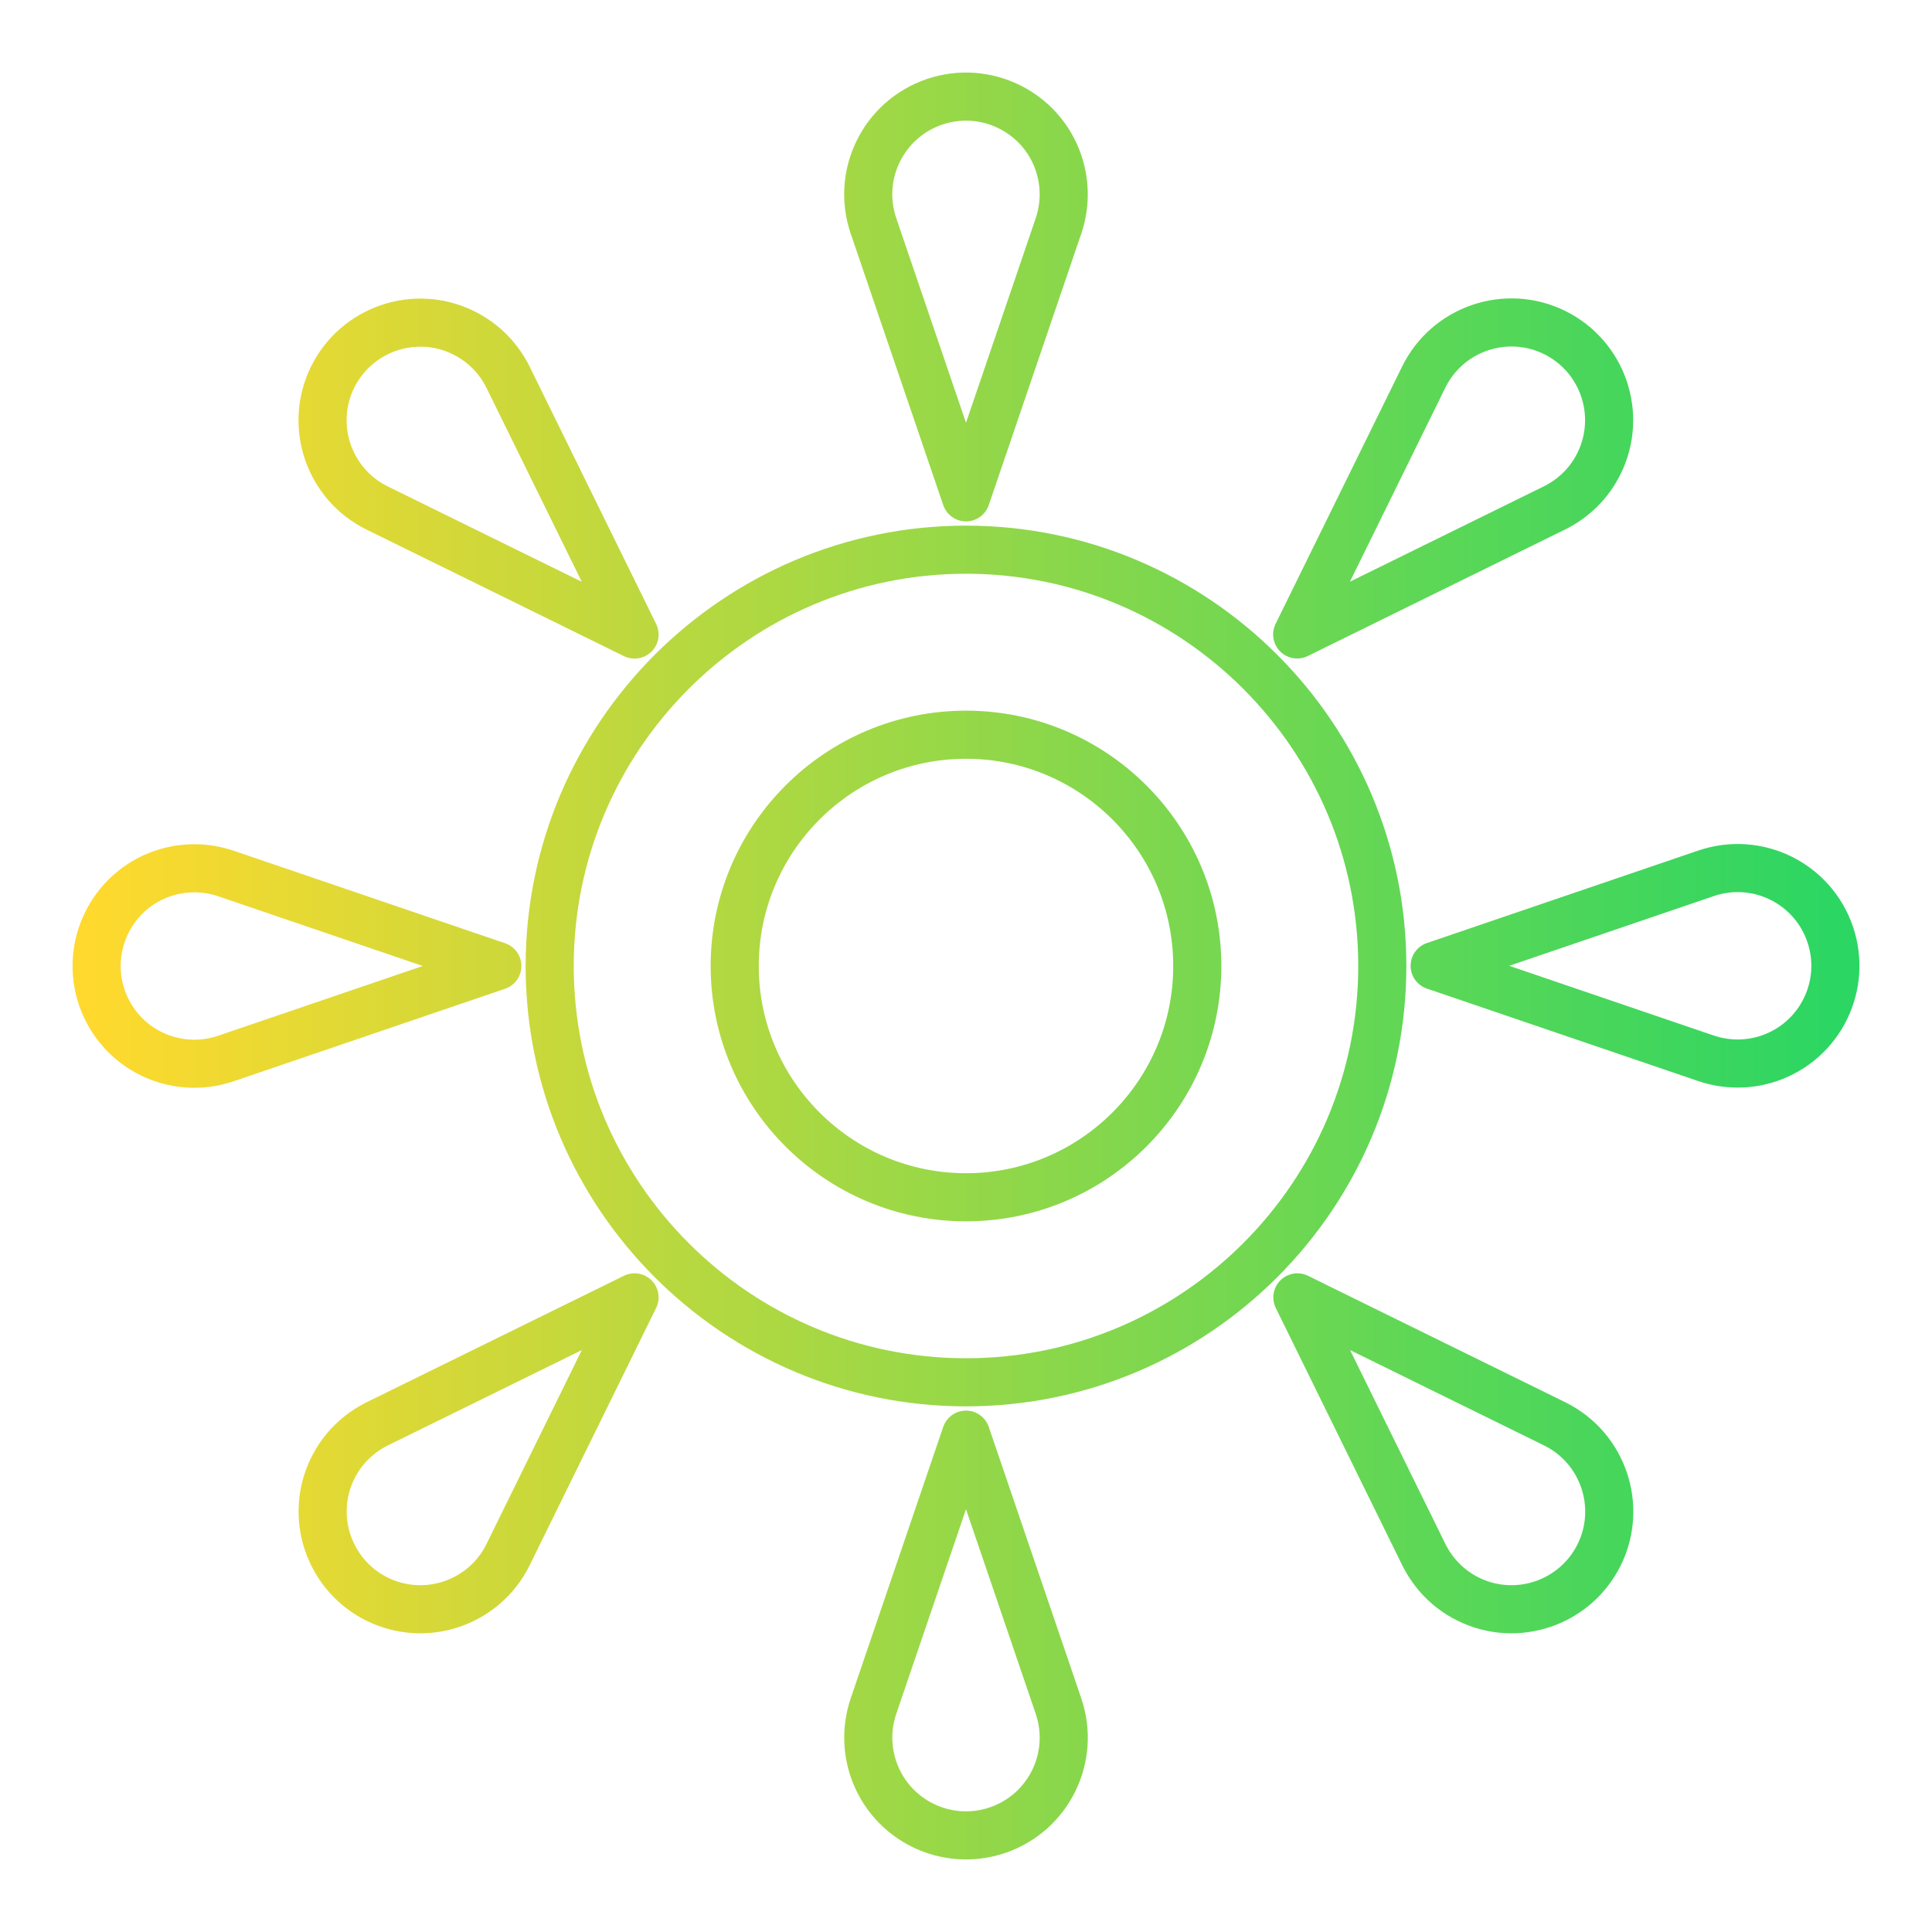
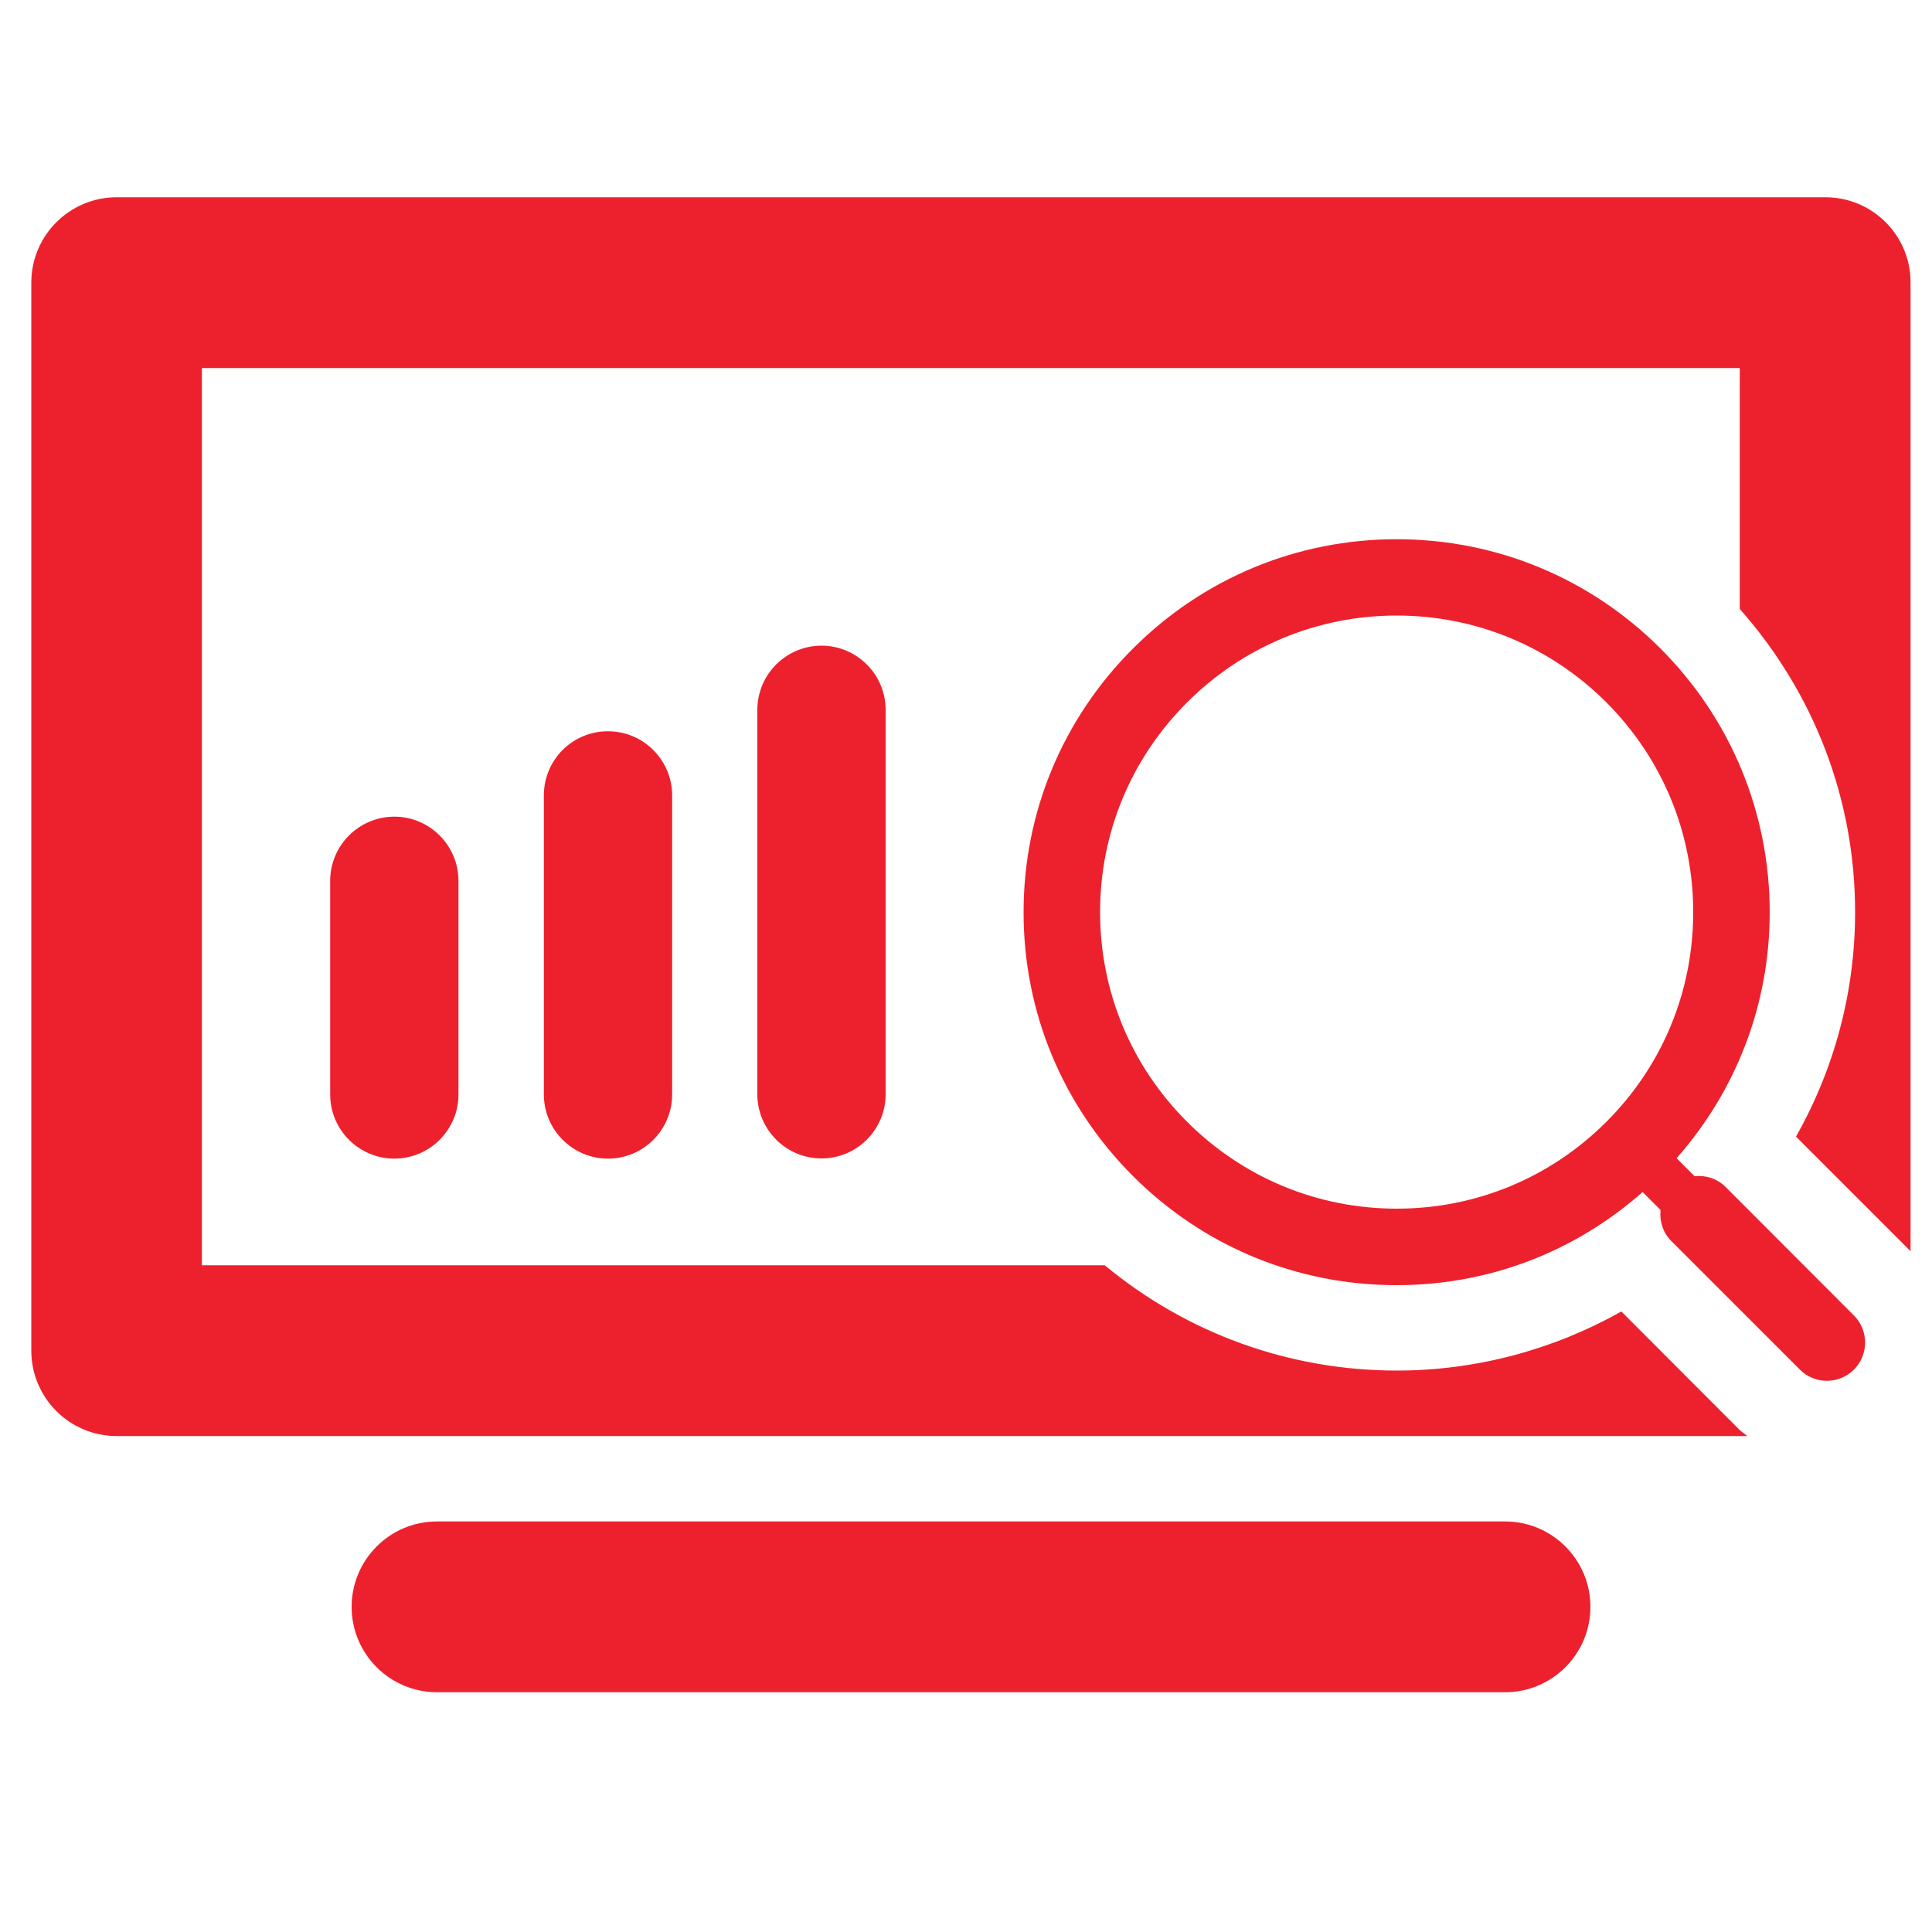
- <svg xmlns="http://www.w3.org/2000/svg" width="100%" height="100%" viewBox="0 0 80 80" version="1.1" xml:space="preserve" style="fill-rule:evenodd;clip-rule:evenodd;stroke-linejoin:round;stroke-miterlimit:1.414;">
-   <g id="weather.-sunny" transform="matrix(3.83072,0,0,3.83072,-5.96877,-5.96877)">
-     <path d="M13,4L12,6.934L11,4C10.812,3.447 11.106,2.848 11.659,2.659C12.211,2.471 12.812,2.766 13,3.318C13.078,3.548 13.072,3.787 13,4ZM4,11L6.934,12L4,13C3.447,13.188 2.848,12.894 2.659,12.341C2.471,11.789 2.766,11.188 3.318,11C3.548,10.922 3.787,10.928 4,11ZM11,20L12,17.066L13,20C13.188,20.553 12.894,21.152 12.341,21.341C11.789,21.529 11.189,21.235 11,20.682C10.922,20.452 10.928,20.213 11,20ZM20,12.998L17.066,11.998L20,10.998C20.553,10.81 21.152,11.104 21.341,11.657C21.529,12.209 21.235,12.809 20.682,12.998C20.452,13.076 20.213,13.07 20,12.998ZM7.05,5.636L8.417,8.417L5.636,7.05C5.112,6.793 4.896,6.159 5.153,5.636C5.411,5.113 6.044,4.897 6.567,5.154C6.785,5.261 6.95,5.434 7.05,5.636ZM5.636,16.949L8.417,15.582L7.05,18.363C6.793,18.886 6.159,19.102 5.636,18.845C5.113,18.587 4.897,17.954 5.154,17.431C5.261,17.213 5.434,17.049 5.636,16.949ZM16.949,18.363L15.582,15.582L18.363,16.949C18.886,17.206 19.102,17.84 18.845,18.363C18.587,18.886 17.954,19.102 17.431,18.845C17.213,18.738 17.049,18.565 16.949,18.363ZM18.362,7.048L15.58,8.416L16.948,5.634C17.205,5.111 17.839,4.895 18.362,5.152C18.885,5.41 19.101,6.043 18.843,6.567C18.737,6.784 18.564,6.948 18.362,7.048ZM12,16.5C9.519,16.5 7.5,14.481 7.5,12C7.5,9.519 9.519,7.5 12,7.5C14.481,7.5 16.5,9.519 16.5,12C16.5,14.481 14.481,16.5 12,16.5ZM12,9.5C10.621,9.5 9.5,10.621 9.5,12C9.5,13.379 10.621,14.5 12,14.5C13.379,14.5 14.5,13.379 14.5,12C14.5,10.621 13.379,9.5 12,9.5Z" style="fill:none;stroke:url(#_Linear1);stroke-width:0.52px;" />
+ <svg xmlns="http://www.w3.org/2000/svg" version="1.1" id="Layer_1" x="0px" y="0px" viewBox="0 0 1000 1000" style="enable-background:new 0 0 1000 1000;" xml:space="preserve">
+   <style type="text/css">
+ 	.st0{fill:#ED212D;}
+ </style>
+   <g>
+     <g id="Layer_1_32_">
+       <g>
+         <path class="st0" d="M779,787.5H226.2c-24.4,0-44.2,19.8-44.2,44.2s19.8,44.2,44.2,44.2H779c24.4,0,44.2-19.8,44.2-44.2     S803.4,787.5,779,787.5z" />
+         <path class="st0" d="M170.9,455.9v110.6c0,18.3,14.9,33.2,33.2,33.2c18.3,0,33.2-14.9,33.2-33.2V455.9     c0-18.3-14.9-33.2-33.2-33.2C185.8,422.7,170.9,437.6,170.9,455.9z" />
+         <path class="st0" d="M281.5,411.7v154.8c0,18.3,14.9,33.2,33.2,33.2c18.3,0,33.2-14.9,33.2-33.2V411.7     c0-18.3-14.9-33.2-33.2-33.2C296.3,378.5,281.5,393.3,281.5,411.7z" />
+         <path class="st0" d="M392,367.4v199c0,18.3,14.9,33.2,33.2,33.2c18.3,0,33.2-14.9,33.2-33.2v-199c0-18.3-14.9-33.2-33.2-33.2     C406.9,334.2,392,349.1,392,367.4z" />
+         <path class="st0" d="M944.8,102.1H60.4c-24.4,0-44.2,19.8-44.2,44.2v552.8c0,24.4,19.8,44.2,44.2,44.2h844     c-1.3-1.1-2.8-2.1-4-3.2l-61.2-61.3c-35.3,19.9-75.3,30.6-116.2,30.6c-55.8,0-108.7-19.3-151.2-54.5H104.5V190.5h796v124.7     c38.4,43.4,59.7,98.4,59.7,156.9c0,41-10.6,80.9-30.6,116.2l59.3,59.3V146.3C989,121.9,969.2,102.1,944.8,102.1z" />
+         <path class="st0" d="M893.2,614.4c-4.4-4.4-10.3-6.2-16.1-5.6l-9.3-9.3c31.1-35.3,48.2-79.9,48.2-127.3     c0-51.5-20.1-100-56.5-136.5c-36.5-36.5-85-56.6-136.6-56.6c-51.5,0-100,20.1-136.5,56.6c-36.5,36.5-56.6,84.9-56.6,136.5     s20.1,100,56.6,136.5c36.5,36.5,84.9,56.5,136.5,56.5c47.5,0,92.1-17.1,127.3-48.2l9.3,9.3c-0.6,5.8,1.2,11.7,5.6,16.1l66.5,66.5     c3.9,3.9,8.9,5.8,14,5.8c5,0,10.1-1.9,14-5.8c7.7-7.7,7.7-20.3,0-28L893.2,614.4z M831.5,580.6c-29,29-67.5,45-108.6,45     c-40.9,0-79.5-16-108.5-45c-29-29-45-67.5-45-108.5c0-41,16-79.5,45-108.5c29-29,67.6-45,108.5-45c41,0,79.6,16,108.6,45     c28.9,29,44.9,67.5,44.9,108.5C876.4,513.1,860.5,551.6,831.5,580.6z" />
+       </g>
+     </g>
  </g>
-   <defs>
-     <linearGradient id="_Linear1" x1="0" y1="0" x2="1" y2="0" gradientUnits="userSpaceOnUse" gradientTransform="matrix(18.7954,0,0,18.7954,2.60233,12)">
-       <stop offset="0" style="stop-color:rgb(255,217,45);stop-opacity:1" />
-       <stop offset="1" style="stop-color:rgb(43,214,99);stop-opacity:1" />
-     </linearGradient>
-   </defs>
</svg>
